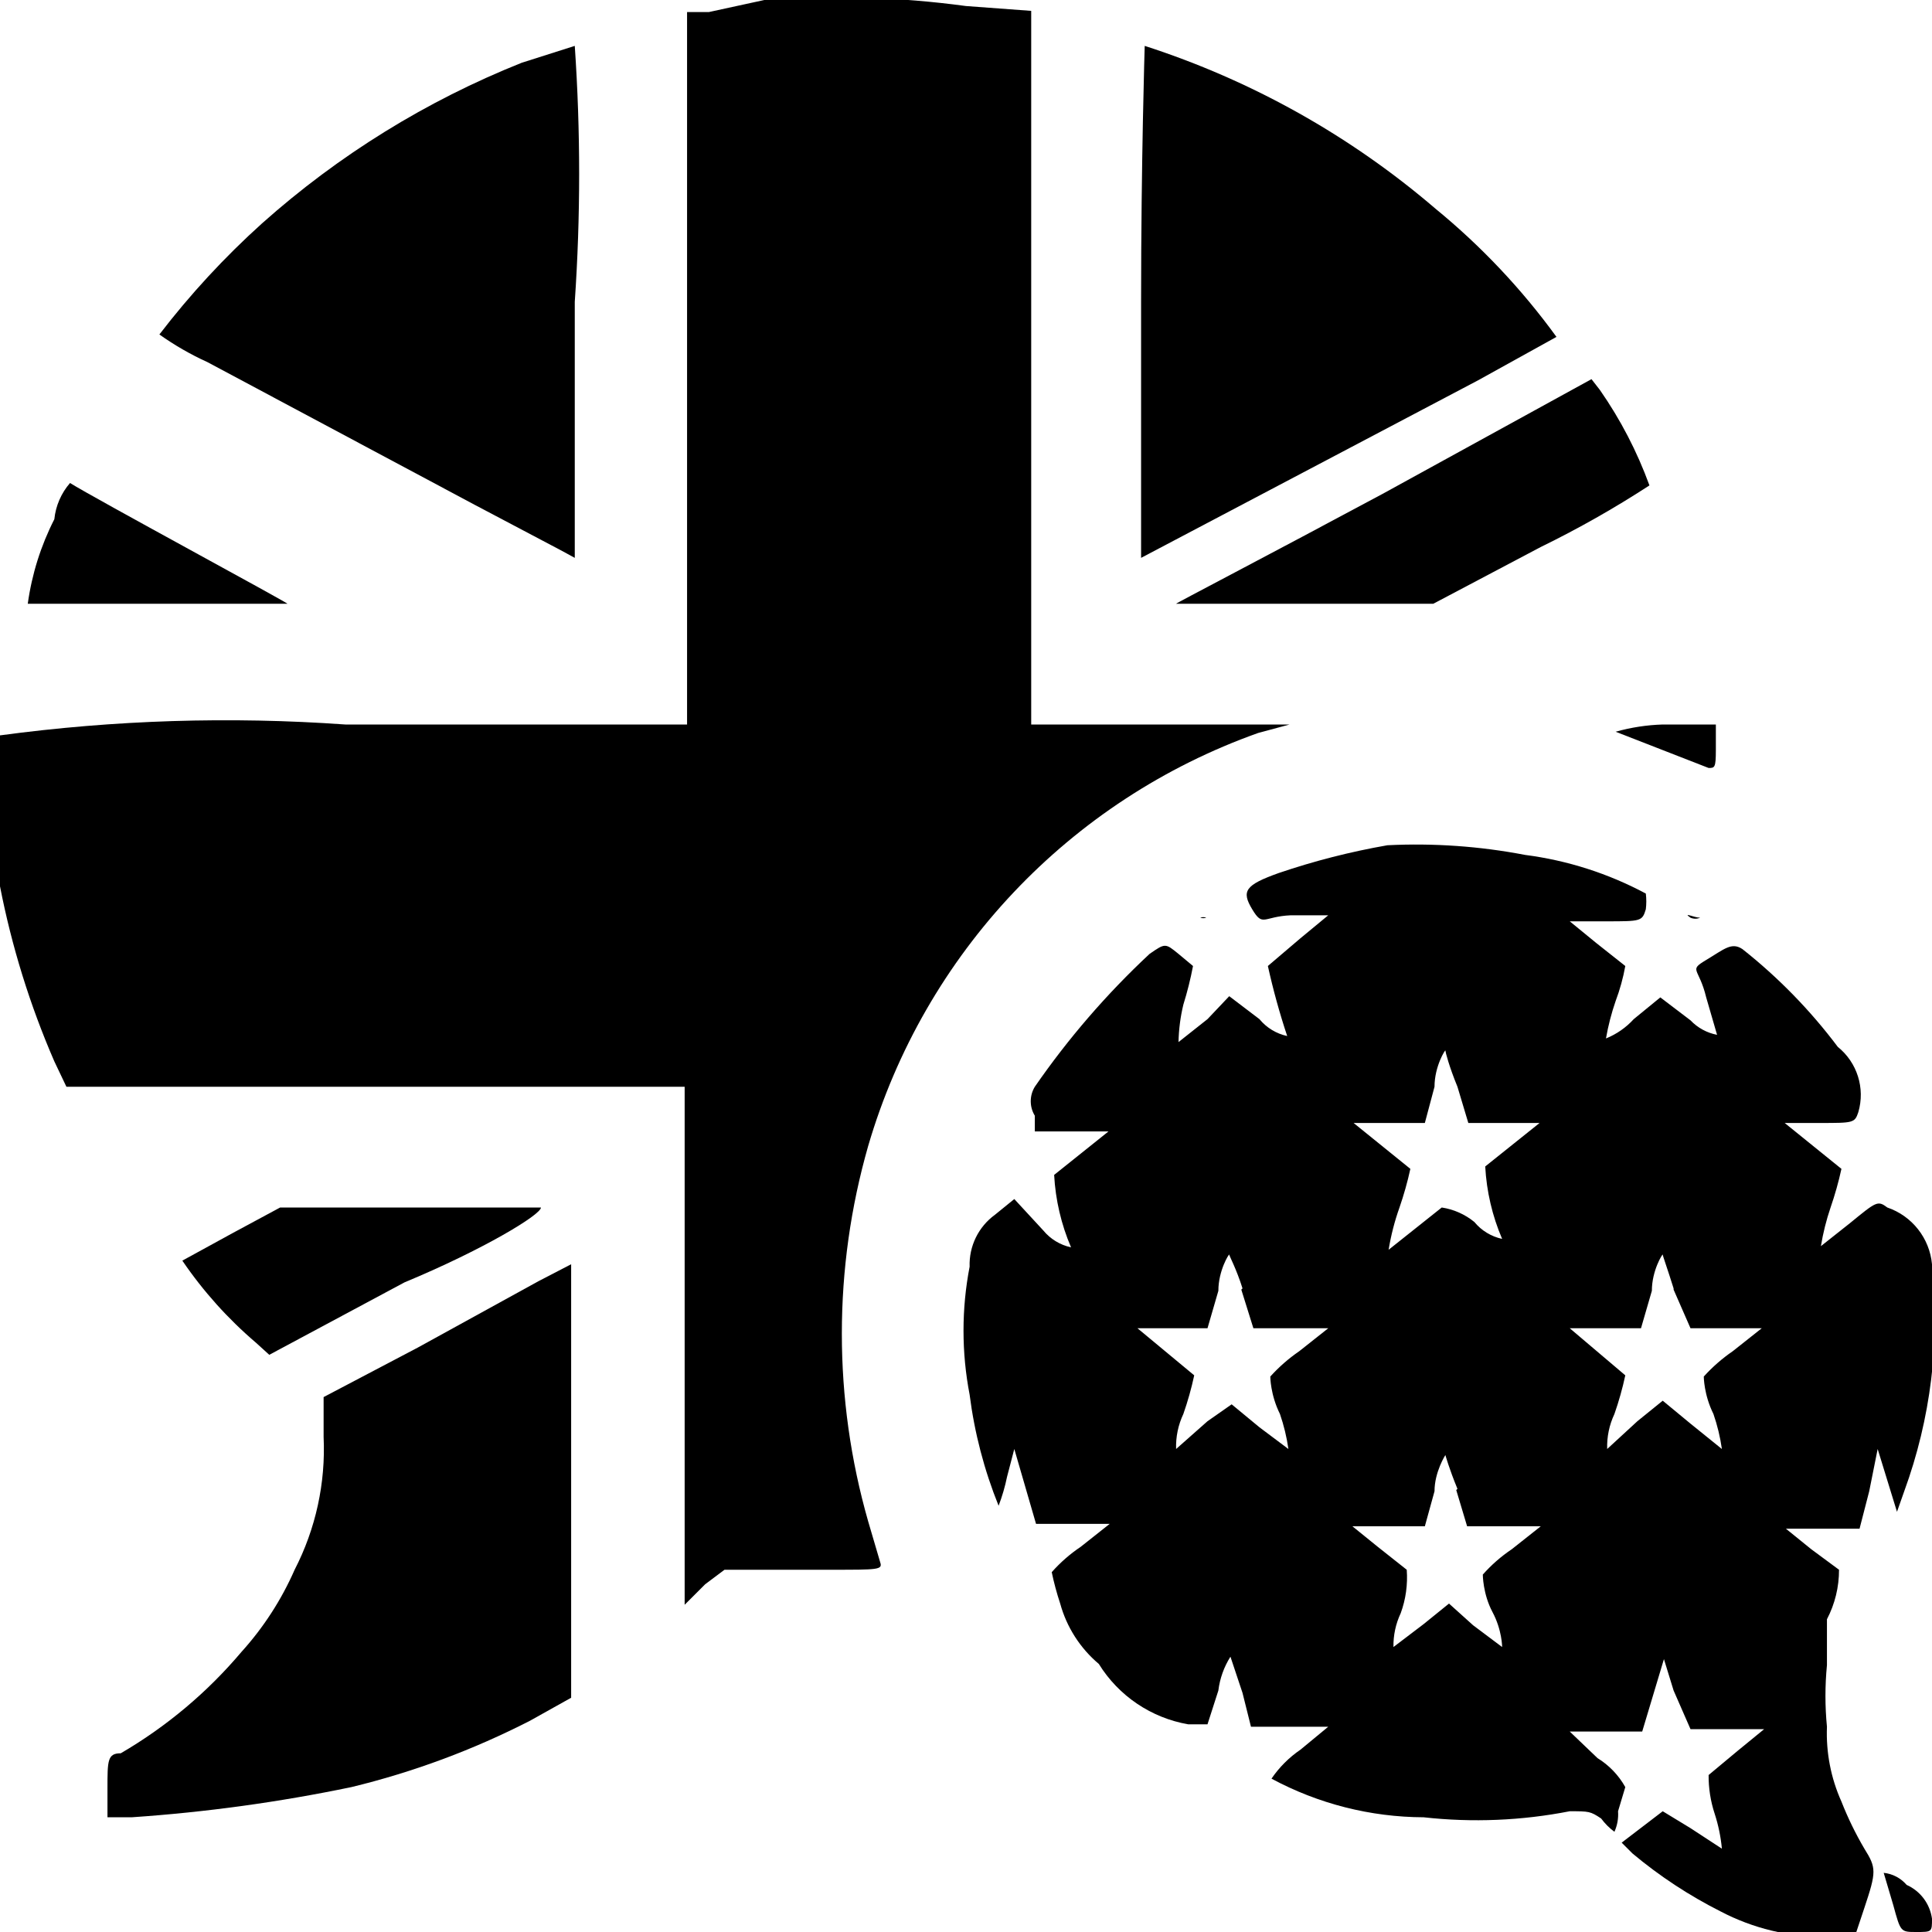
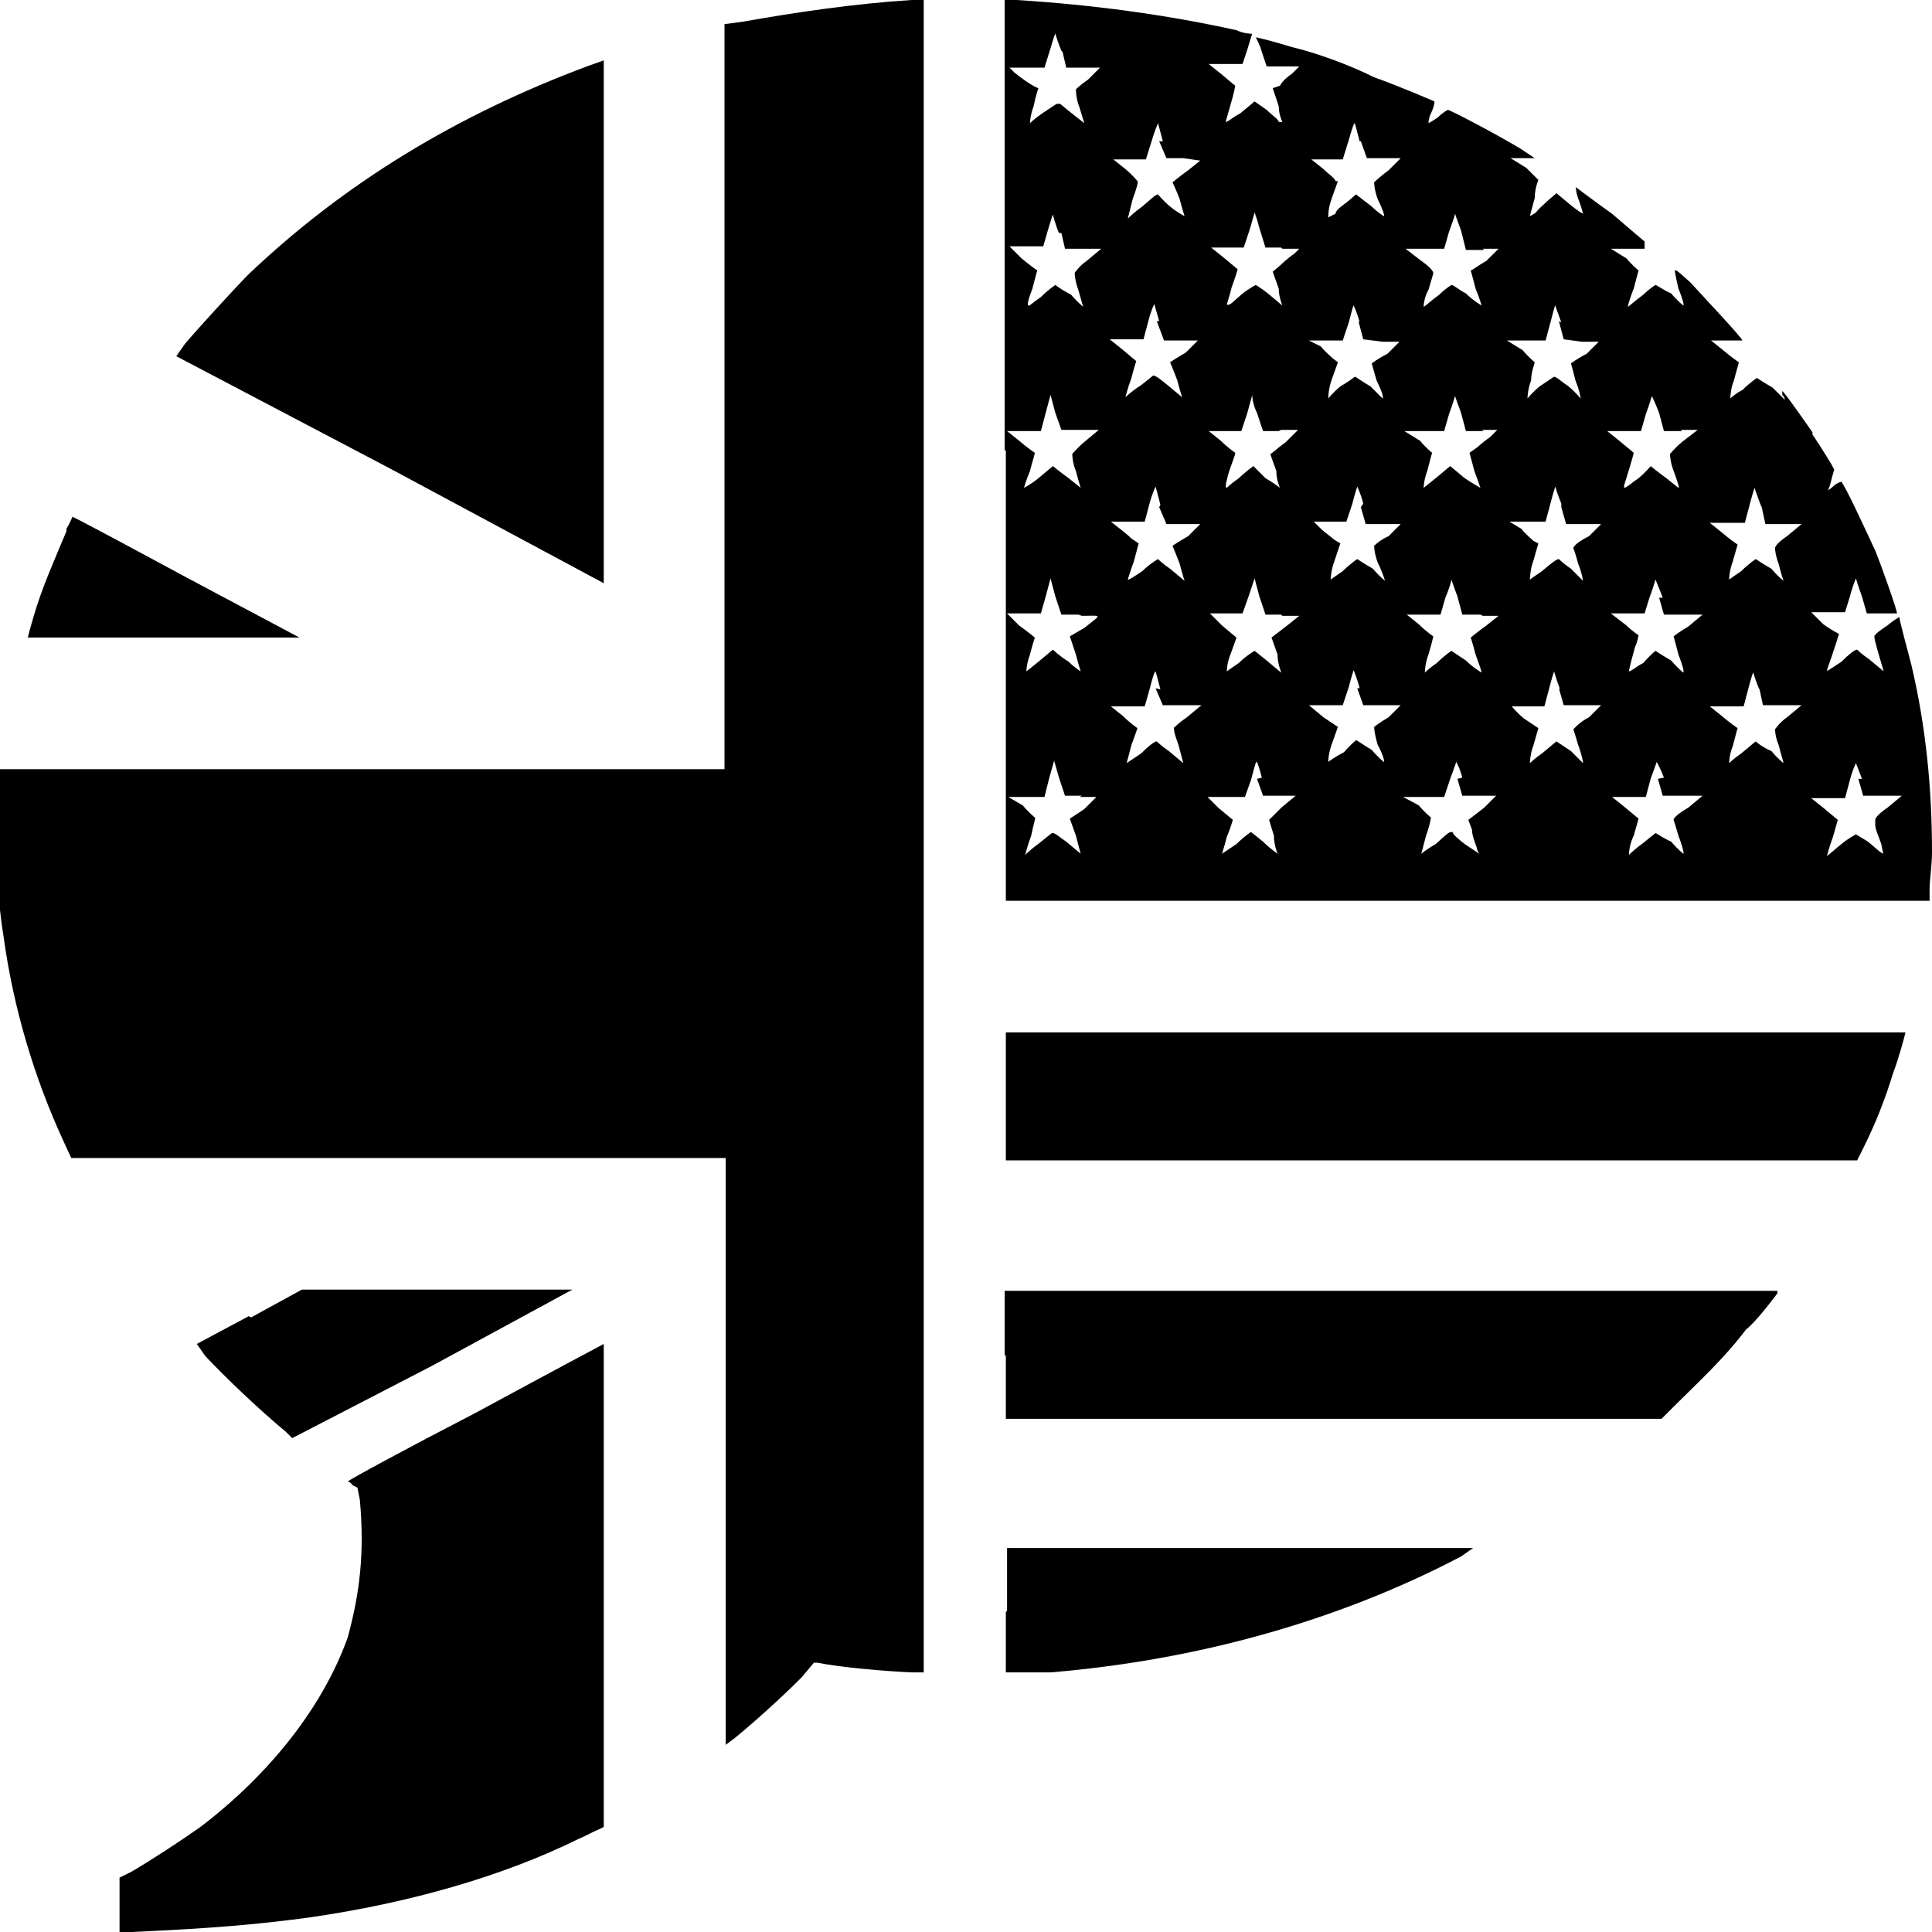
- <svg xmlns="http://www.w3.org/2000/svg" viewBox="0 0 16 16">
-   <path d="M6.33,0L5.87,0.1l-0.18,0V6H2.86A14,14,0,0,0,0,6.09a5.2,5.2,0,0,0,0,1.25A7,7,0,0,0,.45,8.79L0.55,9H5.67v4.29l0.17-.17L6,13l0.24,0c0.13,0,.43,0,0.65,0,0.38,0,.42,0,0.4-0.06l-0.1-.34a5.65,5.65,0,0,1,0-3.11,5.17,5.17,0,0,1,3.23-3.42L10.68,6H8.54V3.09c0-1.62,0-2.95,0-3L8,0.05A8,8,0,0,0,6.33,0Z" transform="translate(0)" />
-   <path d="M4.32,0.52A7.29,7.29,0,0,0,2.17,1.85a6.85,6.85,0,0,0-.85.92,2.41,2.41,0,0,0,.4.23L3.93,4.18,4.65,4.56,4.76,4.62V2.5a15.5,15.5,0,0,0,0-2.12Z" transform="translate(0)" />
-   <path d="M9.45,2.5c0,1.17,0,2.12,0,2.12l2.79-1.47,0.65-.36a5.7,5.7,0,0,0-1-1.06A7,7,0,0,0,9.48.38S9.45,1.33,9.45,2.5Z" transform="translate(0)" />
-   <path d="M11.45,4.09C10.5,4.6,9.73,5,9.74,5l1.07,0h1.06l0.89-.47a8.42,8.42,0,0,0,.9-0.51,3.44,3.44,0,0,0-.41-0.79l-0.07-.09Z" transform="translate(0)" />
-   <path d="M0.45,4.3A2.2,2.2,0,0,0,.23,5S2.36,5,2.38,5s-1.61-.88-1.8-1A0.54,0.54,0,0,0,.45,4.3Z" transform="translate(0)" />
-   <path d="M13.38,6.06l0.77,0.3c0.05,0,.06,0,0.06-0.15V6H13.77A1.62,1.62,0,0,0,13.38,6.06Z" transform="translate(0)" />
-   <path d="M11.49,7a6,6,0,0,0-.9.23c-0.28.1-.31,0.15-0.22,0.3s0.09,0.06.32,0.05H11l-0.23.19L10.5,8a5.81,5.81,0,0,0,.16.58,0.41,0.41,0,0,1-.23-0.14l-0.25-.19L10,8.44l-0.24.19A1.45,1.45,0,0,1,9.8,8.32,2.89,2.89,0,0,0,9.88,8l-0.12-.1c-0.11-.09-0.11-0.09-0.24,0A6.76,6.76,0,0,0,8.57,9a0.23,0.23,0,0,0,0,.24l0,0.13H9.18l-0.45.36a1.76,1.76,0,0,0,.14.6,0.41,0.41,0,0,1-.23-0.14L8.4,9.93l-0.16.13a0.51,0.51,0,0,0-.21.43,2.8,2.8,0,0,0,0,1.06,3.71,3.71,0,0,0,.24.92,1.54,1.54,0,0,0,.07-0.24L8.4,12l0.09,0.31,0.09,0.31H9.19l-0.24.19a1.25,1.25,0,0,0-.24.21,2.36,2.36,0,0,0,.07.26,1,1,0,0,0,.32.5,1.09,1.09,0,0,0,.74.5H10L10.09,14a0.68,0.68,0,0,1,.1-0.28s0.05,0.15.1,0.3l0.07,0.28H11l-0.23.19a0.91,0.91,0,0,0-.24.24,2.68,2.68,0,0,0,1.26.32A4,4,0,0,0,13,15c0.16,0,.17,0,0.26.06a0.52,0.52,0,0,0,.11.11A0.35,0.35,0,0,0,13.4,15l0.06-.2a0.66,0.66,0,0,0-.23-0.24L13,14.34l0.3,0,0.3,0,0.09-.3,0.09-.3L13.86,14,14,14.32h0.61l-0.22.18-0.24.2a1,1,0,0,0,.05.32,1.34,1.34,0,0,1,.06.29L14,15.14,13.77,15l-0.17.13-0.17.13,0.09,0.09a3.8,3.8,0,0,0,.73.48,1.84,1.84,0,0,0,.87.21h0.24l0.08-.24c0.1-.3.1-0.33,0-0.49a2.77,2.77,0,0,1-.19-0.39,1.38,1.38,0,0,1-.12-0.62,2.63,2.63,0,0,1,0-.51c0-.13,0-0.14,0-0.1s0,0,0-.28A0.88,0.88,0,0,0,15.23,13L15,12.83l-0.21-.17h0.61l0.08-.31L15.55,12l0.08,0.26,0.08,0.26,0.06-.17A4.17,4.17,0,0,0,16,10.47,0.55,0.55,0,0,0,15.63,10c-0.08-.06-0.09-0.05-0.31.13l-0.24.19A2,2,0,0,1,15.16,10a2.82,2.82,0,0,0,.09-0.32L14.78,9.3h0.29c0.28,0,.29,0,0.32-0.09a0.51,0.51,0,0,0-.17-0.54,4.4,4.4,0,0,0-.79-0.81c-0.09-.06-0.15,0-0.3.09s-0.06.06,0,.31l0.09,0.31A0.41,0.41,0,0,1,14,8.45l-0.25-.19-0.22.18a0.63,0.63,0,0,1-.23.16,2,2,0,0,1,.08-0.31A1.65,1.65,0,0,0,13.46,8l-0.24-.19L13,7.63h0.3c0.29,0,.3,0,0.33-0.1a0.53,0.53,0,0,0,0-.13,2.91,2.91,0,0,0-1-.32A4.79,4.79,0,0,0,11.49,7ZM12.07,9l0.09,0.3h0.59l-0.45.36a1.76,1.76,0,0,0,.14.6,0.41,0.41,0,0,1-.23-0.14A0.56,0.56,0,0,0,11.94,10l-0.44.35A2,2,0,0,1,11.59,10a2.82,2.82,0,0,0,.09-0.32L11.21,9.3h0.59L11.88,9c0-.17.09-0.31,0.09-0.3S12,8.83,12.07,9Zm-1.79,1.68L10.38,11H11l-0.24.19a1.36,1.36,0,0,0-.24.21s0,0.15.08,0.31a1.56,1.56,0,0,1,.07.29l-0.24-.18-0.23-.19L10,11.77,9.74,12a0.63,0.63,0,0,1,.06-0.29,2.65,2.65,0,0,0,.09-0.32L9.42,11H10l0.09-.31c0-.17.09-0.31,0.09-0.3S10.24,10.51,10.29,10.67Zm3.58,0L14,11h0.59l-0.24.19a1.36,1.36,0,0,0-.24.21s0,0.15.08,0.31a1.56,1.56,0,0,1,.07.29L14,11.79l-0.23-.19-0.21.17L13.31,12a0.63,0.63,0,0,1,.06-0.29,2.65,2.65,0,0,0,.09-0.32L13,11h0.59l0.09-.31c0-.17.09-0.31,0.09-0.3S13.81,10.51,13.86,10.67Zm-1.8,1.66,0.09,0.3h0.61l-0.24.19a1.25,1.25,0,0,0-.24.21s0,0.16.08,0.31,0.08,0.29.08,0.29l-0.24-.18L12,13.28l-0.21.17-0.25.19a0.63,0.63,0,0,1,.06-0.28A0.86,0.86,0,0,0,11.65,13l-0.24-.19-0.21-.17,0.3,0,0.3,0,0.08-.29c0-.16.09-0.3,0.09-0.3S12,12.16,12.07,12.33Z" transform="translate(0)" />
-   <path d="M9.94,7.6s0,0,0,0a0.08,0.08,0,0,0,.05,0s0,0,0,0A0.07,0.07,0,0,0,9.94,7.6Z" transform="translate(0)" />
-   <path d="M14,7.6a0.1,0.1,0,0,0,.08,0c0.05,0,.05,0,0,0S13.93,7.55,14,7.6Z" transform="translate(0)" />
-   <path d="M3.38,10l-1.06,0-0.39.21-0.42.23a3.43,3.43,0,0,0,.61.68l0.11,0.1,1.12-.6C4,10.35,4.48,10.06,4.48,10s0,0,0,0Z" transform="translate(0)" />
-   <path d="M4.46,10.61l-1,.55-0.78.41V11.9A2.18,2.18,0,0,1,2.44,13a2.53,2.53,0,0,1-.44.68,3.84,3.84,0,0,1-1,.84c-0.11,0-.11.06-0.11,0.29v0.24h0.2a13.39,13.39,0,0,0,1.82-.25,6.69,6.69,0,0,0,1.48-.55l0.34-.19V12.28c0-1,0-1.82,0-1.81Z" transform="translate(0)" />
-   <path d="M15.6,15.51l0.08,0.27C15.74,16,15.74,16,15.87,16S16,16,16,15.89a0.36,0.36,0,0,0-.21-0.28A0.29,0.29,0,0,0,15.6,15.51Z" transform="translate(0)" />
+ <svg xmlns="http://www.w3.org/2000/svg" width="16" height="16" version="1">
+   <g>
+     <path d="M7.55 0c-.47.03-.95.1-1.4.18L6 .2v6.17h-6v.05c-.02.2-.02.28-.02.5 0 .34 0 .53.05.84.08.58.25 1.16.5 1.7l.06.13h5.42v4.86l.08-.06c.17-.14.38-.33.55-.5l.1-.12h.03c.2.04.56.07.78.08h.1V0h-.03c-.02 0-.06 0-.08 0z" />
+     <path d="M8.33 3.73v3.73h7.65v-.1c0-.06.02-.2.02-.3 0-.53-.05-1.04-.17-1.55-.03-.12-.1-.37-.1-.4 0 0-.04.02-.1.07-.06.04-.1.07-.1.08-.02 0 0 .06.07.3 0 0 0 0-.12-.1-.06-.04-.1-.08-.1-.08-.02 0-.07.04-.13.1-.12.08-.12.08-.12.07.05-.14.1-.3.1-.3s-.06-.03-.13-.08l-.1-.1h.28l.04-.13c.02-.08.05-.15.05-.15s.02.07.05.15l.04.14h.12c.07 0 .13 0 .13 0 0-.03-.12-.37-.18-.52-.08-.17-.23-.5-.28-.57 0 0-.02 0-.06.03-.03.03-.05.04-.05.04s.02-.05.03-.1l.02-.07-.02-.04c-.06-.1-.15-.24-.16-.25 0 0 0 0 0-.02 0 0-.25-.36-.25-.34 0 0 0 .02 0 .03.02.02.02.03.02.04 0 0-.05-.05-.1-.1-.07-.04-.13-.08-.13-.08s-.06.04-.12.1c-.06.03-.1.07-.1.07s0-.08.03-.15c.02-.08.04-.14.04-.15 0 0-.06-.04-.13-.1l-.1-.08h.13c.08 0 .13 0 .13 0 0-.02-.33-.37-.43-.48-.13-.12-.12-.1-.13-.1 0 0 0 .02.03.15.03.07.05.14.04.14 0 0-.05-.04-.1-.1-.07-.03-.12-.07-.13-.07 0 0-.05.03-.1.08-.07.05-.12.1-.13.1 0 0 .02-.08.05-.15.02-.08.04-.15.04-.15s-.05-.04-.1-.1l-.13-.08H13.62v-.03s0-.02 0-.03c0 0-.12-.1-.27-.23-.1-.07-.3-.22-.3-.22s0 .05.03.12c.02.06.03.1.03.1s-.04-.02-.1-.07l-.12-.1-.07.06c-.03.03-.08.07-.1.1-.03.02-.05.03-.05.03s.02-.08.04-.15c0-.08.03-.15.03-.15s-.05-.05-.1-.1l-.13-.08h.2l-.12-.08c-.2-.12-.58-.32-.6-.32 0 0-.04.02-.08.06-.04.03-.08.05-.08.05s0-.04.02-.08.03-.08.03-.1c0 0-.3-.13-.5-.2-.2-.1-.47-.2-.68-.25-.13-.04-.28-.08-.3-.08 0 0 .03.05.05.12l.04.12h.27l-.06.06c-.03.02-.08.06-.1.1l-.06.02.05.15c0 .07.03.13.03.13s-.02 0-.03 0c0-.02-.06-.06-.1-.1l-.1-.07-.12.1c-.06.03-.1.07-.12.07 0 0 .02-.07.04-.14.03-.1.04-.16.04-.16s-.05-.04-.12-.1l-.1-.08h.28l.04-.12c.02-.07.04-.13.04-.13s-.07 0-.13-.03C9.65.12 9.05.04 8.42 0h-.1v3.73zM8.8.43l.03.13h.28l-.1.1c-.06.04-.1.08-.1.08s0 .08.03.15c.02.07.04.13.04.13s-.13-.1-.2-.16h-.03l-.12.08c-.06.04-.1.08-.1.08s0-.06.03-.14c.02-.1.04-.15.04-.15S8.55.72 8.4.6L8.36.56H8.65L8.7.4c.02-.07.04-.13.04-.12 0 0 .02.07.05.14zm.8.74l.06.14h.14l.14.02-.1.08c-.07.05-.13.1-.13.1s.03.06.06.14c.02.08.04.14.04.14s-.06-.03-.12-.08-.1-.1-.1-.1c-.02 0-.07.05-.13.1-.07.05-.12.1-.12.1s.02-.08.04-.16c.03-.08.05-.15.04-.15 0 0-.04-.05-.1-.1l-.1-.08h.27l.05-.16c.02-.07.05-.14.05-.14s.02.07.04.15zm1.67 0l.05.14h.28l-.1.1c-.07.05-.12.1-.12.1s0 .06.03.14c.04.08.06.14.05.14 0 0-.05-.03-.1-.08l-.13-.1-.07.06c-.04.03-.1.07-.1.1-.04.02-.06.03-.06.03 0-.02 0-.08.03-.16l.05-.14h-.02c0-.02-.06-.06-.1-.1l-.1-.08h.26l.05-.16c.02-.07.04-.14.05-.14 0 0 .02.07.04.15zm-2.48.76l.03.13H9.12l-.12.1c-.06.04-.1.1-.1.1s0 .06.03.14c.02.07.04.14.04.14s-.05-.04-.1-.1c-.08-.04-.13-.08-.13-.08s-.06.04-.12.1c-.06.04-.1.08-.1.07-.02 0 0-.06.03-.14.02-.08.04-.15.04-.15s-.07-.05-.13-.1l-.1-.1h.28l.04-.14c.03-.1.04-.13.04-.12 0 0 .02.08.05.15zm1.83.13h.14l-.04.04c-.03.02-.08.06-.12.1l-.06.05.05.14c0 .07.03.14.03.14s-.05-.04-.12-.1c-.05-.04-.1-.07-.1-.07s-.06.03-.12.08-.1.1-.12.08c0 0 .02-.06.04-.14.03-.08.05-.15.05-.15s-.06-.05-.12-.1l-.1-.08h.27l.05-.15c.02-.07.04-.14.04-.14s.02.05.04.13l.05.16h.13zm1.66 0h.13l-.1.1c-.07.04-.12.08-.13.08 0 0 .02.07.04.15.03.07.05.14.05.14s-.07-.04-.13-.1c-.06-.03-.1-.07-.12-.07 0 0-.05.03-.1.08-.07.05-.12.1-.13.1 0 0 0-.07.04-.14.02-.07.04-.13.04-.14 0 0 0-.03-.1-.1l-.13-.1H11.96l.04-.14c.03-.08.05-.14.05-.15 0 0 .02.06.05.14l.04.16h.15zm-2.7.6l.06.16h.28l-.1.1c-.07.04-.13.08-.13.08s.03.07.06.15c.02.08.04.14.04.14s-.06-.05-.12-.1-.1-.08-.12-.08c0 0-.05.04-.1.08-.08.05-.13.1-.13.1s.02-.08.05-.16c.02-.08.04-.14.04-.14s-.05-.04-.12-.1l-.1-.08h.28l.04-.15c.02-.08.05-.15.05-.14 0 0 .02.07.04.14zm1.67 0l.04.15.16.02h.14l-.1.1c-.08.04-.13.08-.13.08s.02.07.04.14c.04.08.06.14.05.15 0 0-.05-.05-.1-.1-.07-.04-.12-.08-.13-.08 0 0-.05.04-.12.08-.06.05-.1.1-.1.1s0-.08.03-.16l.05-.14-.04-.03c-.02-.02-.07-.06-.1-.1l-.1-.05h.28l.05-.15c.02-.08.04-.15.04-.14 0 0 .03.06.05.14zm1.66 0l.04.15.15.02h.14l-.1.1c-.08.04-.13.08-.13.08s.02.07.04.15c.03.07.04.13.04.14 0 0-.04-.05-.1-.1-.06-.04-.1-.08-.12-.08 0 0-.06.04-.12.08-.06.05-.1.1-.1.1s0-.07.03-.15c0-.07.03-.14.03-.15 0 0-.05-.04-.1-.1l-.13-.08H12.8l.04-.15c.02-.08.04-.15.04-.14 0 0 .02.06.05.14zm-3.96.9h.15l-.12.1c-.06.05-.1.1-.1.1s0 .07.03.14c.02.08.04.14.04.14s-.05-.04-.1-.08c-.07-.05-.13-.1-.13-.1s-.06.05-.12.1-.12.08-.12.08.02-.07.05-.14c.02-.08.04-.14.04-.15 0 0-.06-.04-.13-.1l-.1-.08h.28l.04-.15.04-.15.04.15.05.14h.14zm1.66 0h.14l-.1.1c-.07.05-.12.1-.13.1 0 0 .02.06.05.14 0 .08.03.14.03.14s-.05-.04-.12-.08c-.05-.05-.1-.1-.1-.1s-.07.05-.12.1c-.06.04-.1.08-.1.08-.02 0 0-.07.02-.14.03-.08.05-.14.05-.15 0 0-.06-.04-.12-.1l-.1-.08h.27l.05-.15c.02-.08.04-.14.04-.15 0 0 0 .07.04.15l.05.15h.13zm1.66 0h.13l-.06.06c-.03.02-.08.06-.1.08l-.07.05.04.15c.03.08.05.14.05.14s-.07-.04-.13-.08c-.06-.05-.12-.1-.12-.1s-.06.05-.12.1c-.05.04-.1.08-.1.08s0-.06.03-.14c.02-.08.04-.15.04-.15s-.05-.04-.1-.1l-.13-.08H11.96l.04-.14c.03-.08.05-.15.05-.15s.02.06.05.14l.04.15h.15zm1.65 0h.14l-.13.1c-.06.05-.1.1-.1.1s0 .06.03.14c.03.08.05.14.04.14 0 0-.05-.04-.1-.08-.07-.05-.13-.1-.13-.1s-.04.05-.1.1c-.06.04-.1.08-.12.08 0 0 0 0 0-.02.07-.22.08-.27.08-.27s-.06-.05-.12-.1l-.1-.08h.28l.04-.14c.03-.08.05-.15.05-.15s.03.06.06.14l.04.15h.15zM9.6 4.2l.06.14h.28l-.1.1c-.07.04-.13.08-.13.08s.03.07.06.15c.02.08.04.14.04.14s-.06-.05-.12-.1c-.06-.04-.1-.08-.1-.08s-.07.04-.13.1c-.06.04-.12.08-.12.07 0 0 .02-.07.05-.15l.04-.15-.06-.04c-.03-.03-.08-.07-.12-.1l-.05-.04h.28l.04-.15c.02-.08.05-.14.05-.14s.02.07.04.15zm1.67 0l.04.14H11.6l-.1.1c-.07.03-.12.08-.12.08s0 .06.03.14c.04.08.06.15.06.15s-.05-.04-.1-.1c-.07-.04-.13-.08-.13-.08s-.06.04-.12.1c-.06.04-.1.07-.1.07s0-.07.03-.15l.05-.15-.05-.03c-.02-.02-.08-.06-.12-.1l-.05-.05h.27l.05-.15c.02-.08.04-.14.04-.14s.03.06.05.14zm1.66 0l.04.14H13.26l-.1.1c-.08.04-.13.08-.13.1 0 0 .02.05.04.13.03.07.04.14.04.14s-.04-.04-.1-.1c-.06-.04-.1-.08-.1-.08-.02 0-.07.04-.14.1-.06.04-.1.07-.1.07s0-.08.03-.16l.04-.14-.04-.02c-.02-.02-.07-.06-.1-.1l-.1-.06H12.8l.04-.15c.02-.08.04-.14.04-.14s.02.07.05.14zm1.66 0l.03.14H14.92l-.12.1c-.06.04-.1.08-.1.1 0 0 0 .05.03.13.02.08.04.14.04.14s-.05-.04-.1-.1c-.07-.04-.13-.08-.13-.08s-.06.04-.12.1c-.06.04-.1.07-.1.07s0-.07.03-.15c.02-.07.04-.14.04-.14s-.06-.04-.13-.1l-.1-.08H14.45l.04-.15c.02-.08.04-.14.04-.14s.02.06.05.14zm-5.63.9c.17 0 .17-.02.02.1l-.12.07.05.15c.02.08.04.14.04.14s-.05-.03-.1-.08c-.08-.05-.13-.1-.13-.1s-.06.05-.12.1-.1.08-.1.08 0-.06.03-.14c.02-.08.04-.14.04-.14s-.06-.05-.13-.1l-.1-.1h.28l.04-.14.04-.15.04.15.05.15h.14zm1.66 0h.14l-.1.08-.13.1.05.14c0 .08.03.14.03.15 0 0-.05-.04-.12-.1-.05-.04-.1-.08-.1-.08s-.07.04-.13.1c-.06.04-.1.07-.1.07s0-.07.03-.14c.03-.08.05-.14.05-.14s-.06-.05-.12-.1l-.1-.1h.27l.05-.14.05-.15.04.15.05.15h.13zm1.66 0h.13l-.1.08c-.07.05-.13.1-.13.1s.02.06.04.14c.03.08.05.14.05.15 0 0-.07-.04-.13-.1-.06-.04-.12-.08-.12-.08s-.06.04-.12.1c-.06.04-.1.08-.1.08s0-.07.03-.15c.03-.1.04-.15.04-.15s-.06-.04-.12-.1l-.1-.08h.28l.04-.14c.03-.07.05-.14.05-.15 0 0 .02.06.05.14l.04.15h.15zm1.46-.15l.04.14H14.1l-.12.1c-.07.04-.12.08-.12.08s.02.07.04.15c.03.08.05.14.04.15 0 0-.05-.04-.1-.1-.07-.04-.13-.08-.13-.08s-.05.04-.1.1c-.06.03-.1.07-.12.07 0 0 0-.02.05-.2.02-.04.03-.1.03-.1s-.05-.03-.1-.08l-.13-.1H13.62l.04-.13c.03-.08.05-.15.05-.15s.03.07.06.15zm-2.5.75l.05.14H11.6l-.1.1c-.07.04-.12.08-.12.08s0 .05.03.15c.04.07.06.14.05.14 0 0-.05-.04-.1-.1-.07-.04-.12-.08-.13-.08 0 0-.05.04-.1.1-.08.04-.13.08-.13.08s0-.07.03-.15l.05-.14-.12-.08-.12-.1h.28l.05-.15c.02-.08.04-.14.04-.14s.03.07.05.15zm1.67 0l.04.14H13.26l-.1.1c-.08.04-.13.1-.13.1s.02.06.04.13c.03.08.04.14.04.15 0 0-.04-.04-.1-.1-.06-.04-.12-.08-.12-.08s-.05.04-.12.1c-.06.04-.1.08-.1.08s0-.07.03-.15l.04-.14-.12-.08c-.06-.05-.1-.1-.1-.1s.05 0 .13 0h.14l.04-.15c.02-.08.04-.14.04-.14s.02.07.05.15zm1.66 0l.03.14H14.92l-.12.1c-.06.04-.1.1-.1.1s0 .06.03.13c.02.08.04.14.04.15 0 0-.05-.04-.1-.1-.07-.03-.12-.07-.13-.08 0 0-.05.04-.12.1-.06.04-.1.08-.1.08s0-.07.03-.14c.02-.08.04-.15.04-.15s-.06-.04-.13-.1l-.1-.08h.28l.04-.15c.02-.08.04-.14.04-.13 0 0 .02.07.05.14zm-5 0l.06.14H9.95l-.12.1c-.06.04-.1.08-.1.08-.02 0 0 .07.03.15.02.08.04.15.04.15s-.05-.04-.12-.1c-.06-.04-.1-.08-.1-.08-.02 0-.07.04-.13.1-.06.04-.12.08-.12.08s.02-.07.04-.15c.03-.08.05-.14.05-.14s-.06-.04-.12-.1l-.1-.08h.28l.04-.14c.02-.08.04-.15.05-.15 0 0 .02.07.04.15zm-.63.9c.1 0 .14 0 .14 0s-.04.04-.1.1l-.12.08.05.14c.02.08.04.15.04.15s-.05-.04-.12-.1c-.06-.04-.1-.08-.12-.07 0 0-.05.04-.1.08-.07.05-.12.1-.12.1s.02-.08.05-.16c.02-.1.04-.15.03-.15 0 0-.05-.04-.1-.1l-.12-.07H8.65l.04-.16.04-.14.04.14.05.15h.14zm1.47-.15l.05.14h.13c.08 0 .14 0 .14 0s-.06.05-.12.1l-.1.1.04.13c0 .08.03.15.03.15s-.06-.04-.12-.1c-.05-.04-.1-.08-.1-.08s-.06.04-.12.1c-.06.04-.12.08-.12.08s.02-.06.04-.14c.03-.07.05-.14.05-.14s-.06-.05-.12-.1L10 6.6h.31l.05-.14c.04-.15.04-.15.05-.15 0 0 .02.05.04.13zm1.66 0l.04.14h.28l-.1.1-.13.1.03.08c0 .05.03.12.04.15 0 .02.02.05.02.05s-.06-.04-.12-.08c-.05-.04-.1-.08-.1-.1-.03 0-.03 0-.14.1-.07.04-.12.08-.12.08s.02-.07.04-.15c.03-.08.04-.14.04-.15 0 0-.05-.04-.1-.1l-.13-.07H11.96l.05-.15c.03-.08.05-.14.05-.14s.03.05.05.13zm1.66 0l.04.14H14.1l-.12.1c-.07.04-.12.08-.12.1 0 0 .02.06.04.13.03.08.05.15.04.15 0 0-.05-.04-.1-.1-.07-.03-.12-.07-.13-.07 0 0-.04.03-.1.08-.07.05-.12.1-.12.1s0-.08.04-.16c.02-.07.04-.14.04-.14s-.06-.05-.12-.1l-.1-.08h.28l.04-.15c.03-.08.05-.14.05-.14s.03.05.06.13zm1.66 0l.04.14H15.75l-.12.1c-.06.04-.1.08-.1.1 0 0 0 .02 0 .04 0 .04.03.1.05.16l.02.1v-.02c-.02 0-.07-.05-.13-.1-.05-.03-.1-.06-.1-.06s-.06.03-.12.08-.12.1-.12.1.02-.08.05-.16c.02-.07.04-.14.04-.14s-.06-.05-.12-.1l-.1-.08h.28l.04-.15c.02-.08.05-.14.05-.14s.02.05.05.13z" />
+     <path d="M4.86.55c-1.07.4-2 .96-2.8 1.72-.1.1-.43.46-.53.58l-.07.1 1.77.93L5 4.83v-1.1c0-.58 0-1.56 0-2.15V.5l-.14.05z" />
+     <path d="M.55 4.4c-.1.24-.2.46-.27.7-.03.1-.05.18-.05.18s.3 0 1.12 0h1.13l-.94-.5c-.5-.27-.93-.5-.94-.5 0 0-.02.05-.05.1z" />
+     <path d="M8.33 9.07v.54h7.05l.05-.1c.1-.2.18-.4.25-.63.04-.1.1-.32.1-.33 0 0-1.67 0-3.73 0H8.33v.53z" />
+     <path d="M2.06 10.9l-.43.23.07.1c.16.17.43.43.67.63l.05.05 1.16-.6 1.16-.63H2.5l-.42.23z" />
+     <path d="M8.33 11.22v.53h5.43l.1-.1c.2-.2.42-.4.6-.64.08-.06.23-.26.26-.3v-.02h-6.4v.54z" />
+     <path d="M3.94 11.7c-.58.3-1.06.56-1.06.57 0 0 .02 0 .04.03l.04.02.02.1c.04.44 0 .77-.1 1.14-.2.56-.63 1.12-1.22 1.57-.17.12-.4.27-.57.37l-.1.05V16h.1c.66-.03 1.02-.06 1.47-.12.83-.12 1.6-.34 2.23-.65.07-.03.14-.07.17-.08l.04-.02v-2c0-1.1 0-2 0-2s-.47.25-1.06.57z" />
+     <path d="M8.33 13.35v.5h.12c.06 0 .18 0 .25 0 1.2-.1 2.37-.42 3.4-.96l.1-.07H8.34v.52z" />
+   </g>
</svg>
